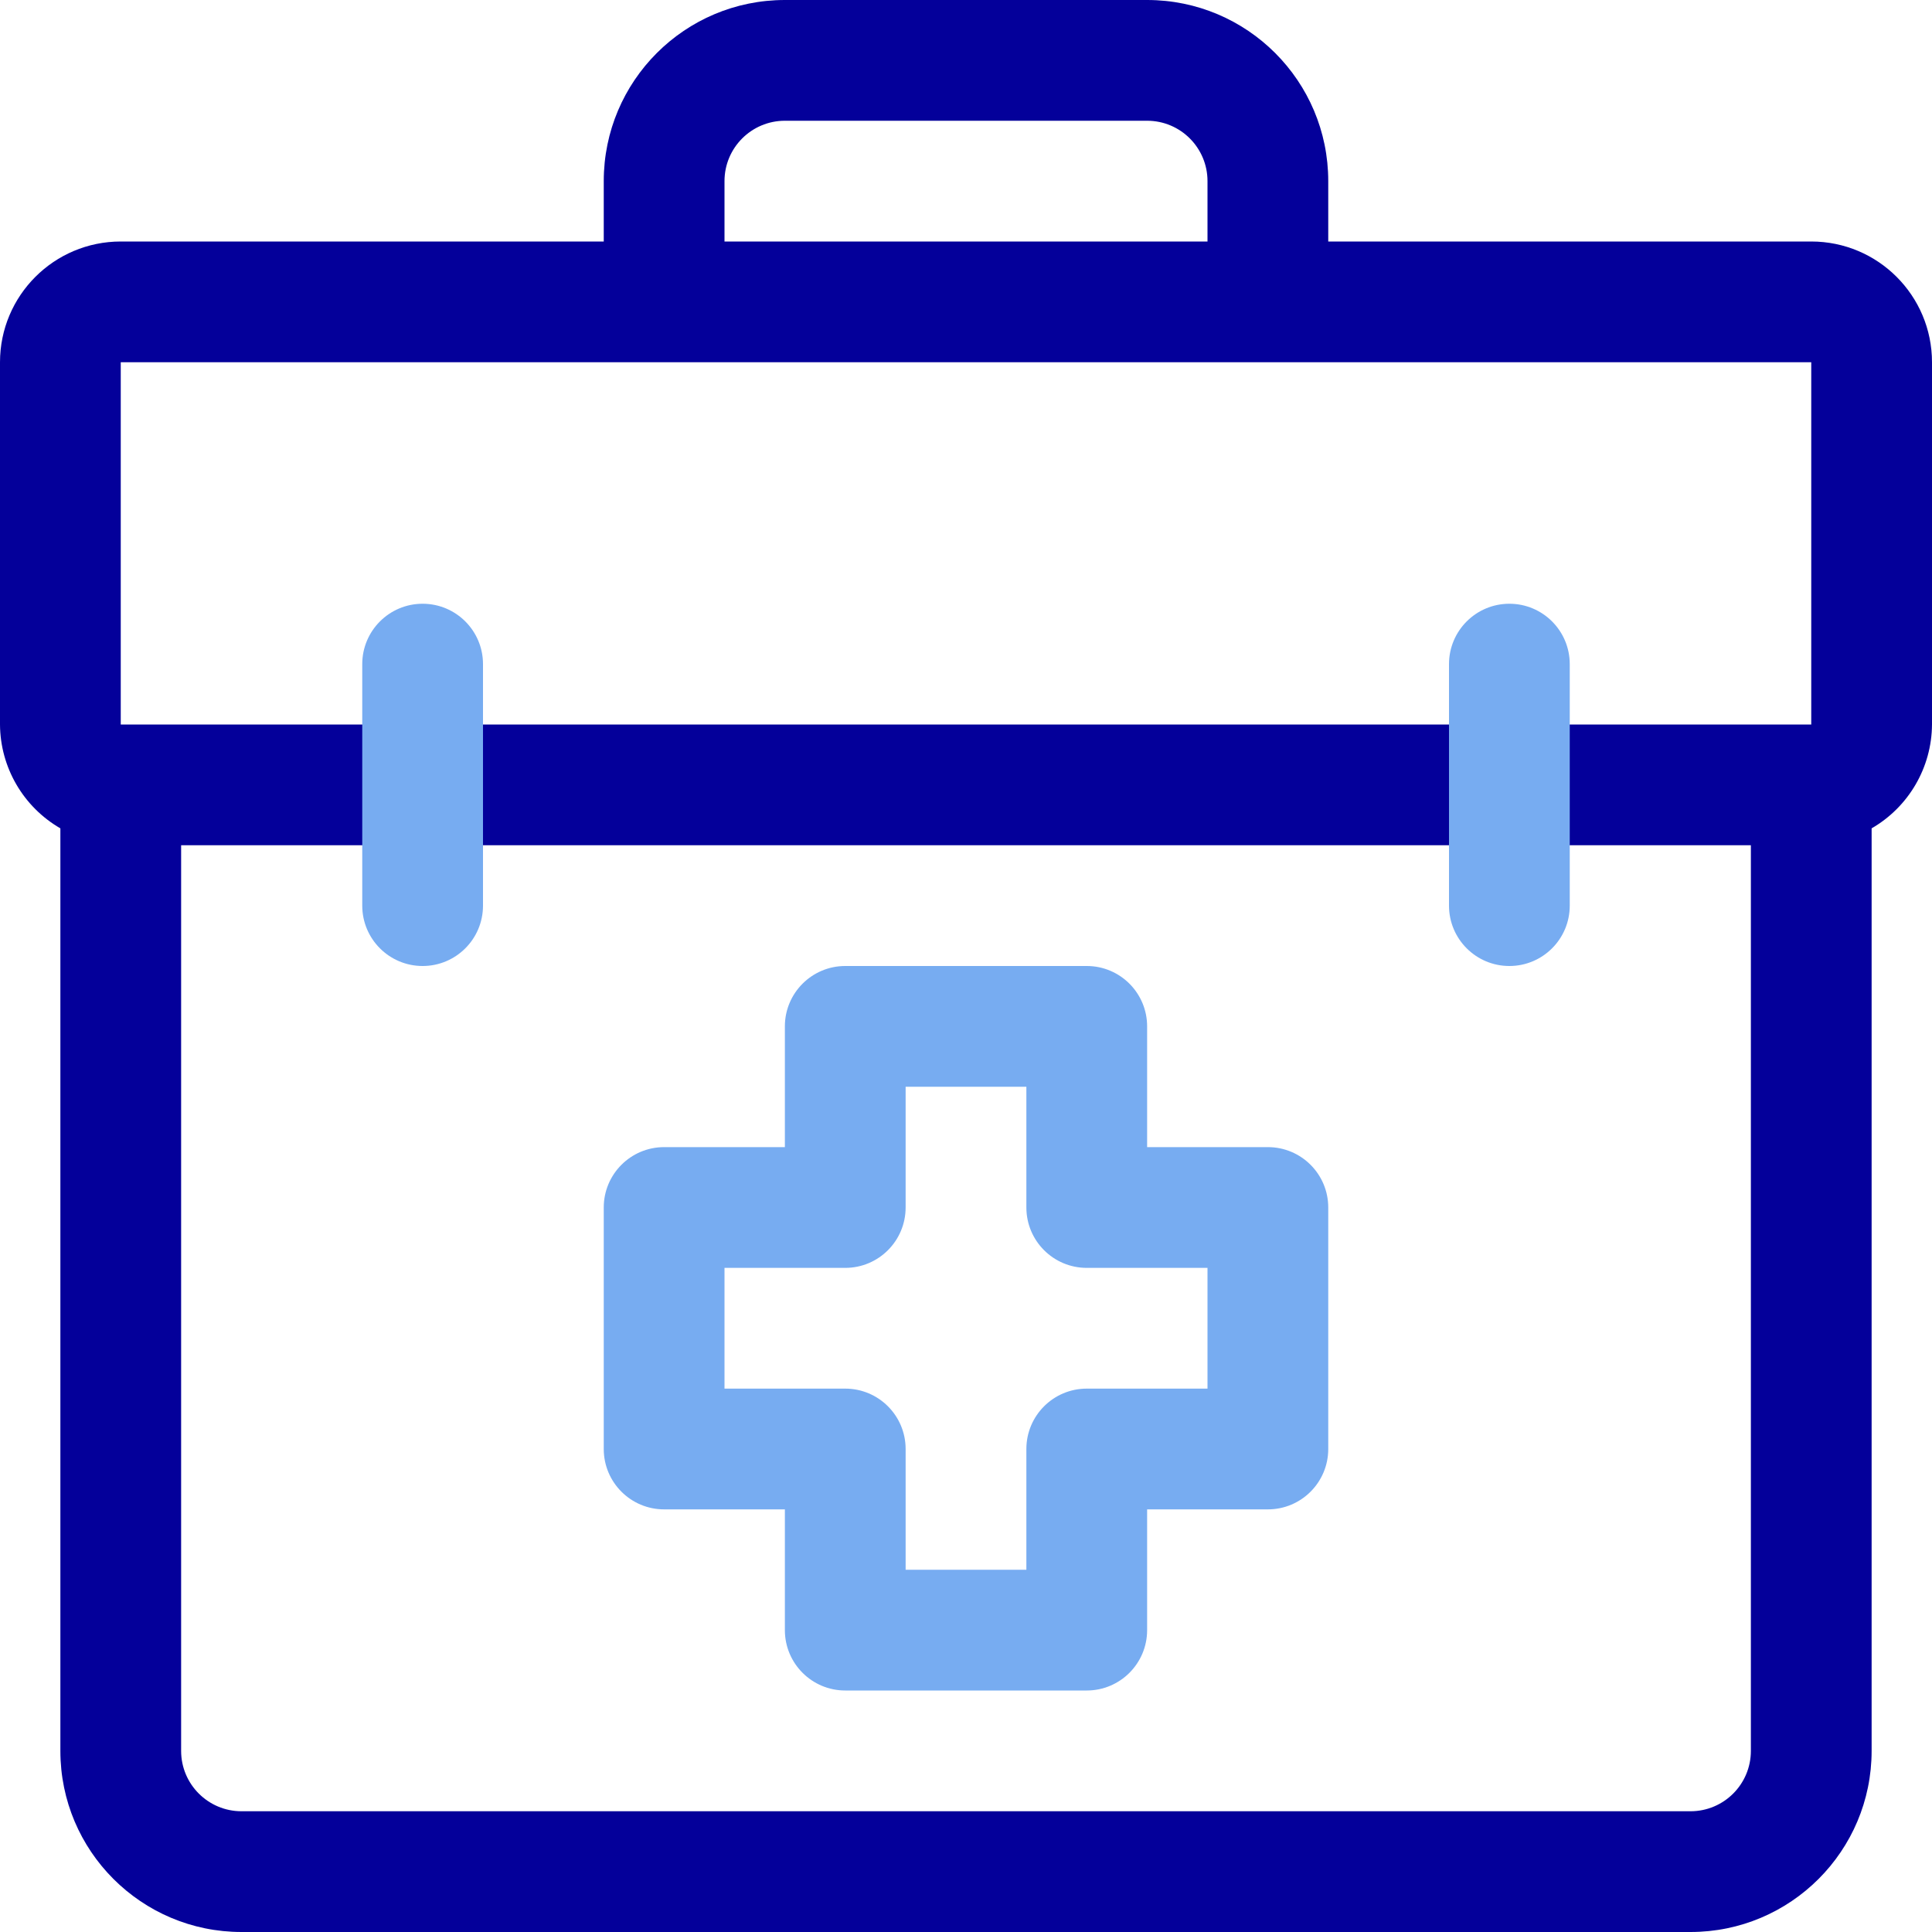
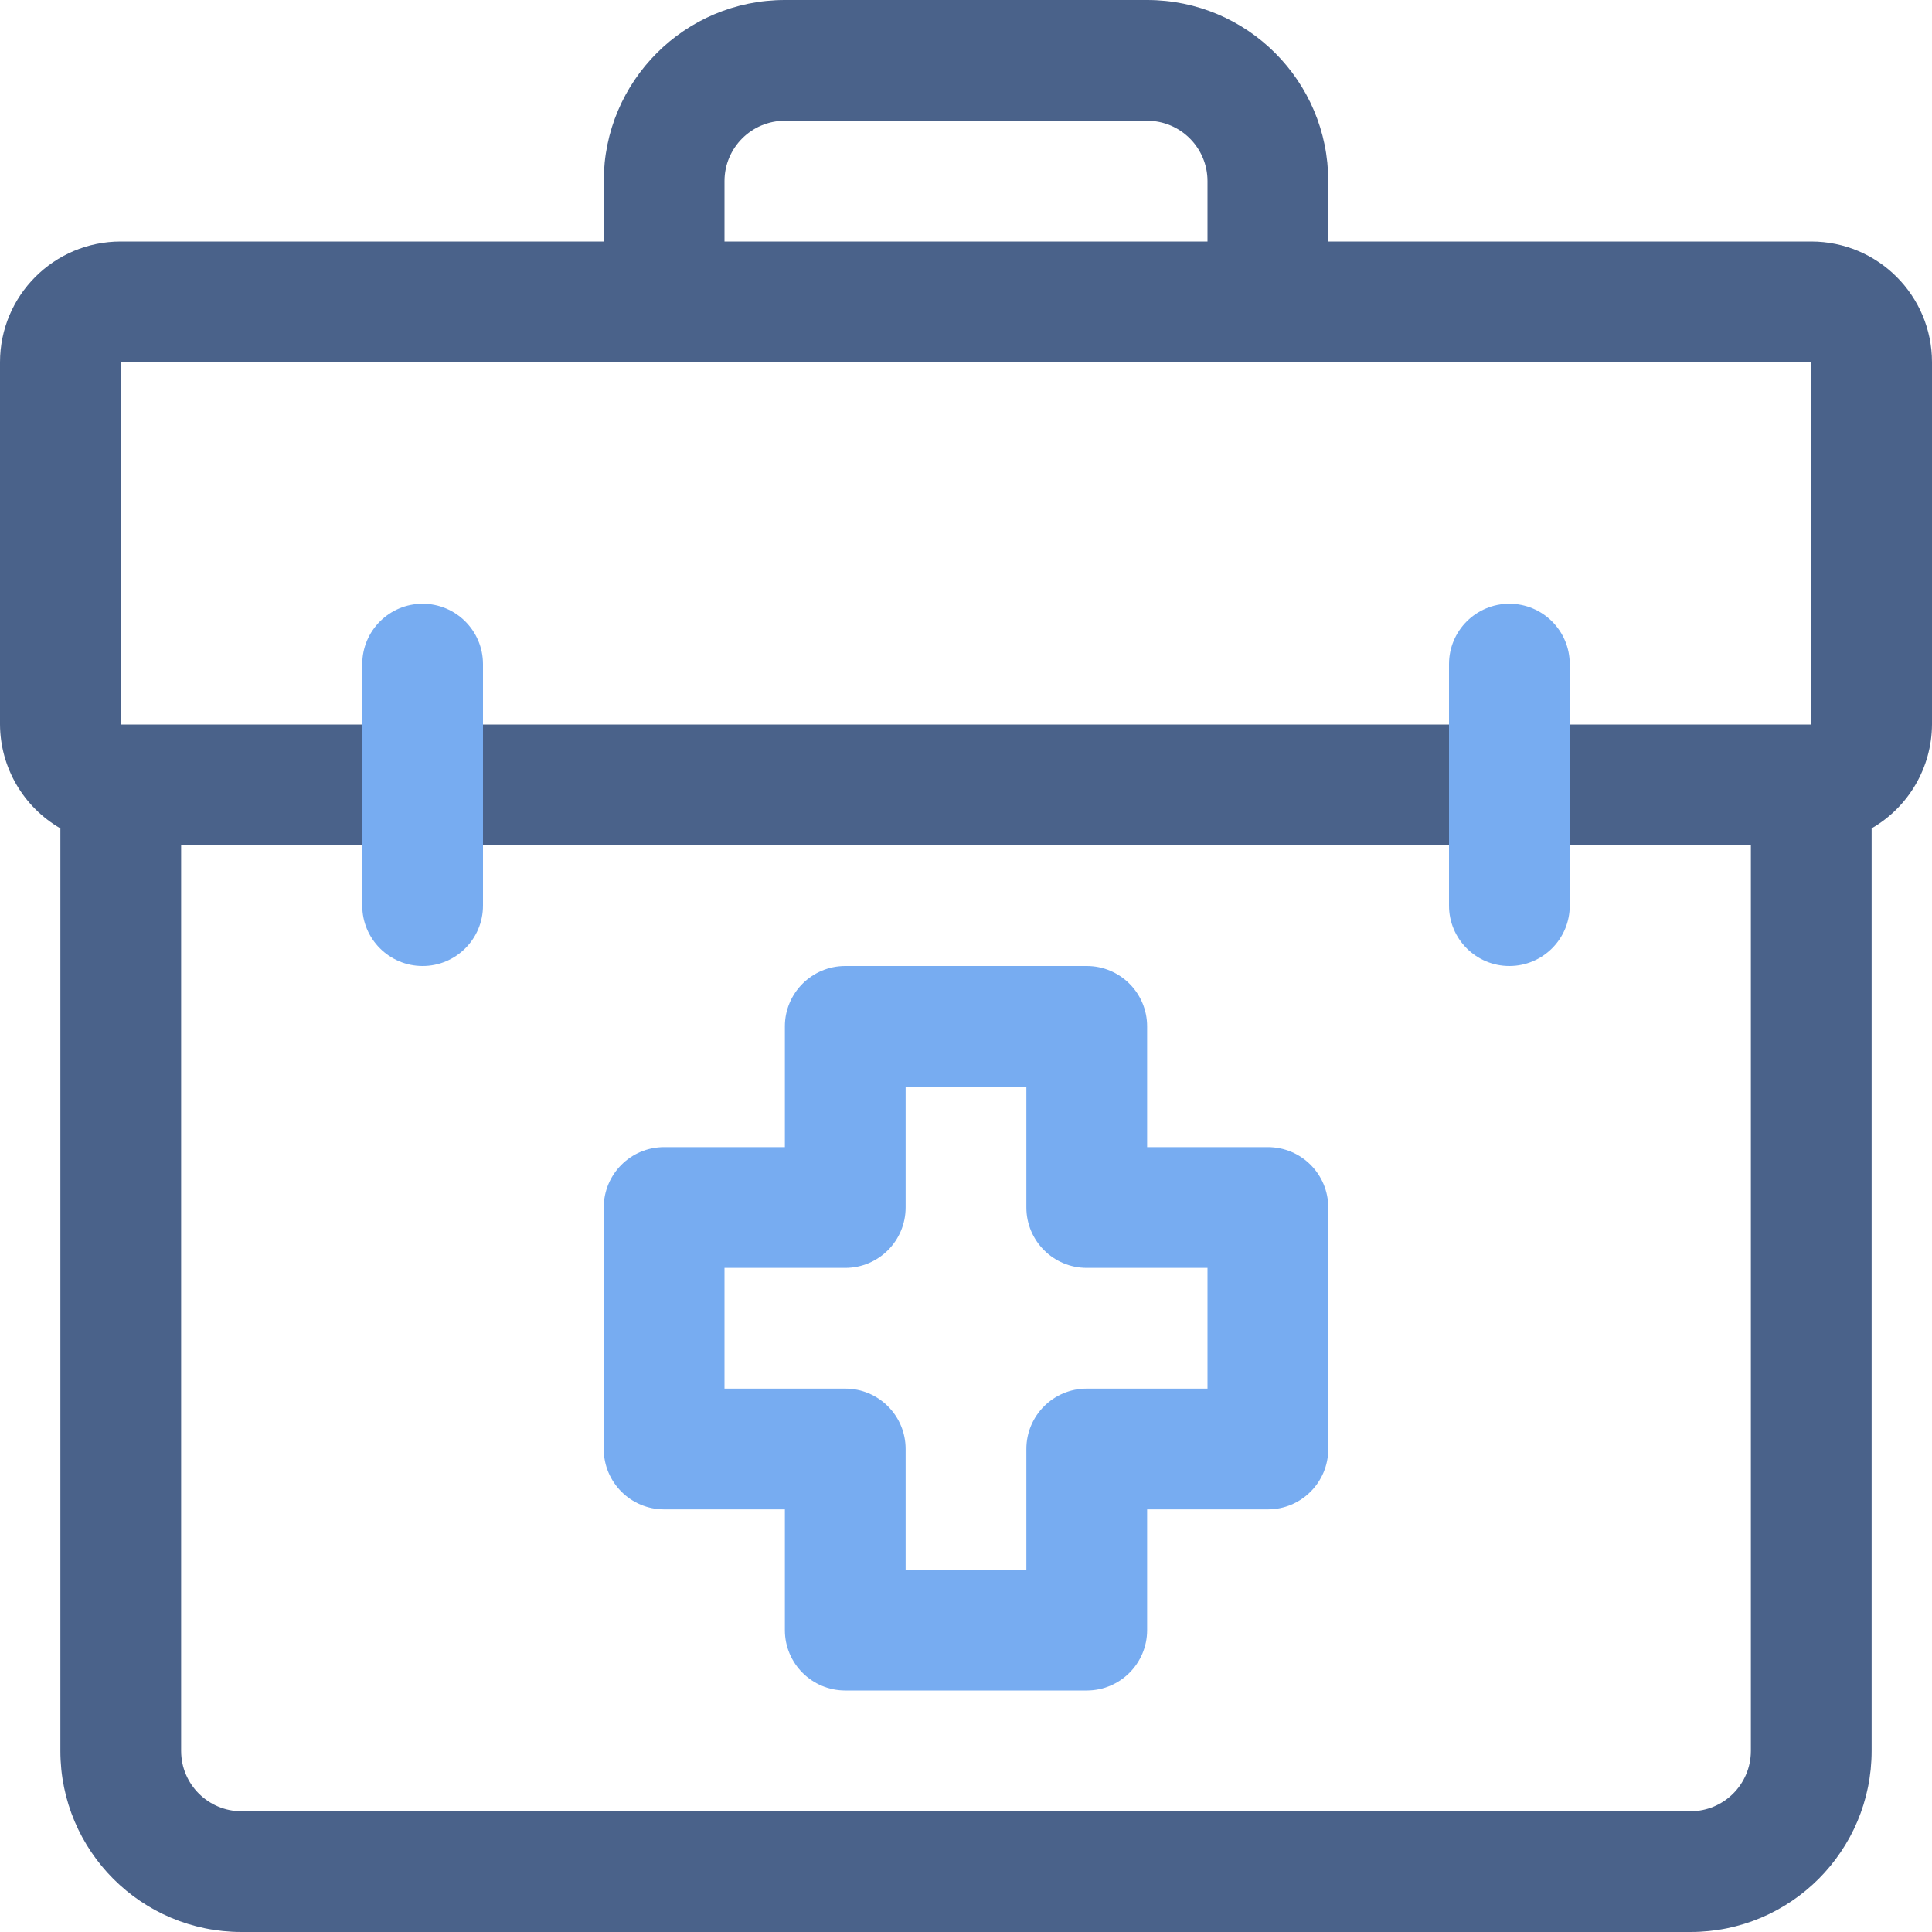
- <svg xmlns="http://www.w3.org/2000/svg" width="800px" height="800px" viewBox="0 0 32 32">
+ <svg xmlns="http://www.w3.org/2000/svg" width="32px" height="32px" viewBox="0 0 32 32">
  <defs>
-     <style>.cls-1{fill:#04009a;}.cls-2{fill:#77acf1;}</style>
+     <style>.cls-1{fill:#4A628A;}.cls-2{fill:#77acf1;}</style>
  </defs>
  <g data-name="25. First Aid Kit" id="_25._First_Aid_Kit">
    <path class="cls-1" d="M30,4H22V3a3,3,0,0,0-3-3H13a3,3,0,0,0-3,3V4H2A2,2,0,0,0,0,6v6a2,2,0,0,0,1,1.72V29a3,3,0,0,0,3,3H28a3,3,0,0,0,3-3V13.72A2,2,0,0,0,32,12V6A2,2,0,0,0,30,4ZM12,3a1,1,0,0,1,1-1h6a1,1,0,0,1,1,1V4H12ZM2,6H30v6H2ZM29,29a1,1,0,0,1-1,1H4a1,1,0,0,1-1-1V14H29Z" />
    <path class="cls-2" d="M18,28H14a1,1,0,0,1-1-1V25H11a1,1,0,0,1-1-1V20a1,1,0,0,1,1-1h2V17a1,1,0,0,1,1-1h4a1,1,0,0,1,1,1v2h2a1,1,0,0,1,1,1v4a1,1,0,0,1-1,1H19v2A1,1,0,0,1,18,28Zm-3-2h2V24a1,1,0,0,1,1-1h2V21H18a1,1,0,0,1-1-1V18H15v2a1,1,0,0,1-1,1H12v2h2a1,1,0,0,1,1,1Z" />
    <path class="cls-2" d="M7,16a1,1,0,0,1-1-1V11a1,1,0,0,1,2,0v4A1,1,0,0,1,7,16Z" />
    <path class="cls-2" d="M25,16a1,1,0,0,1-1-1V11a1,1,0,0,1,2,0v4A1,1,0,0,1,25,16Z" />
  </g>
</svg>
